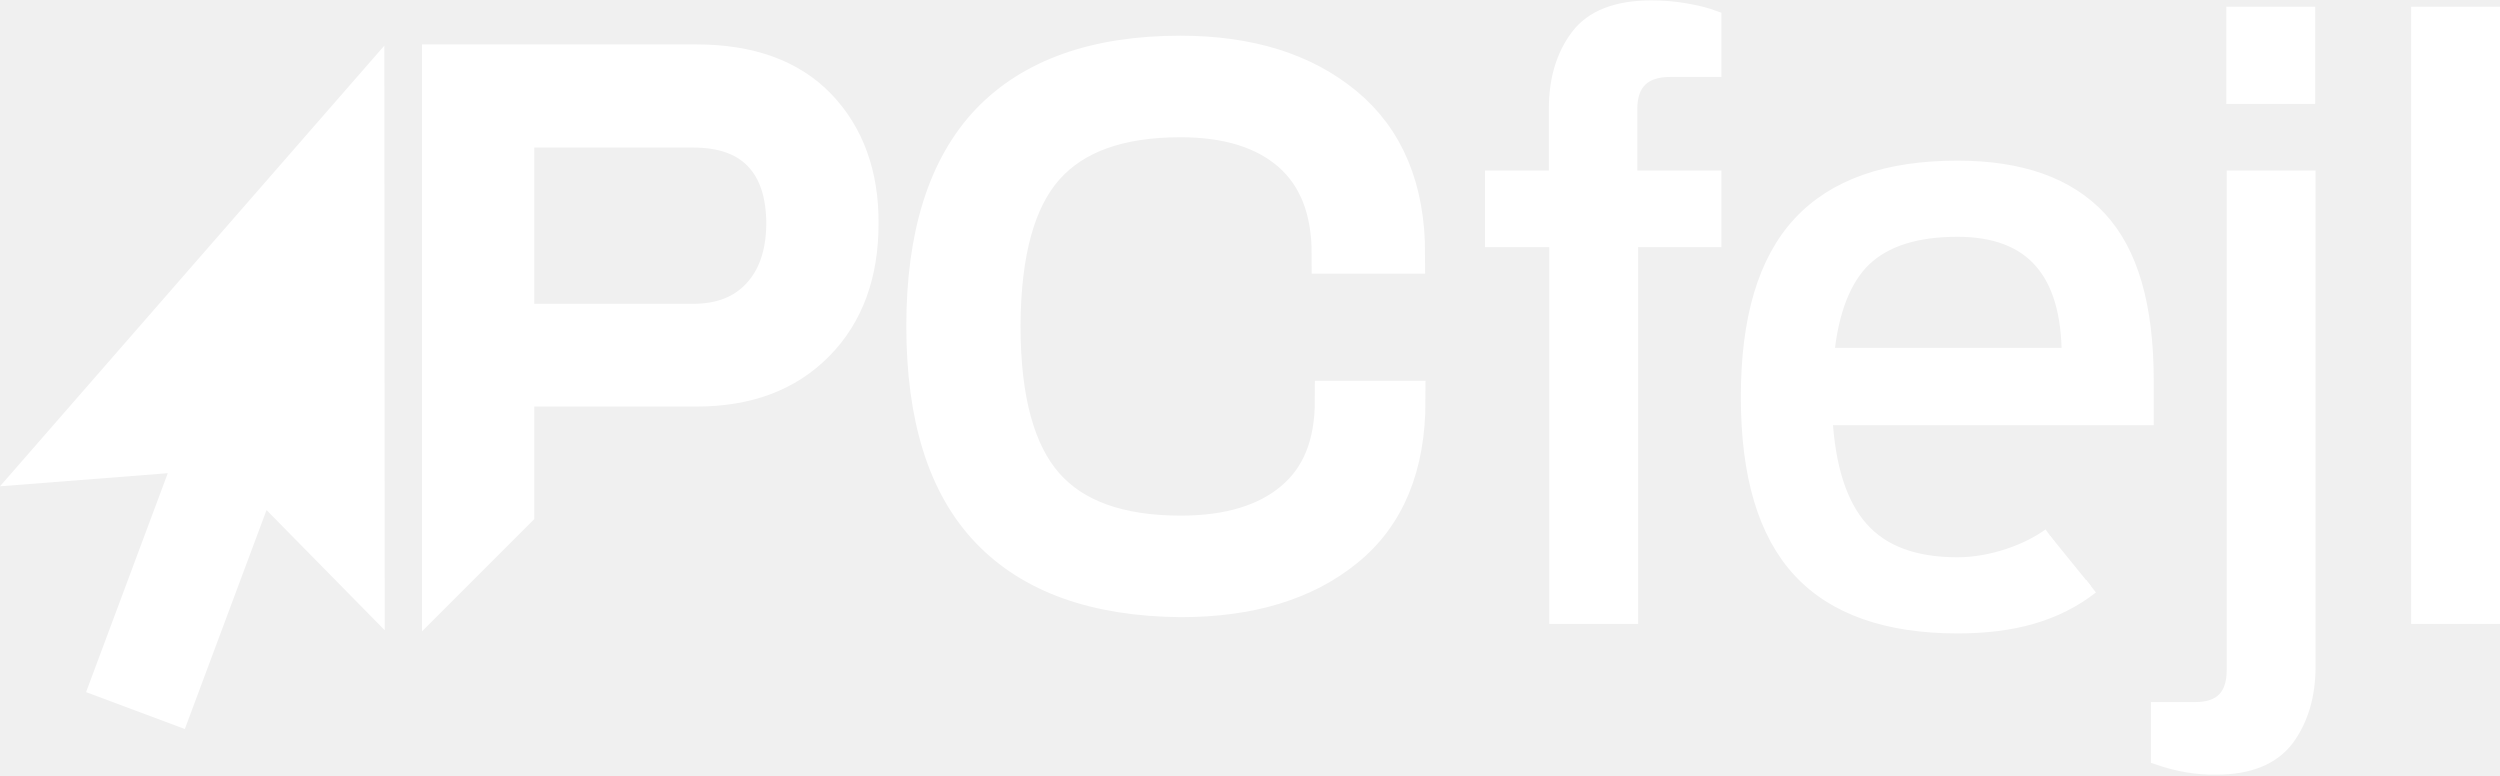
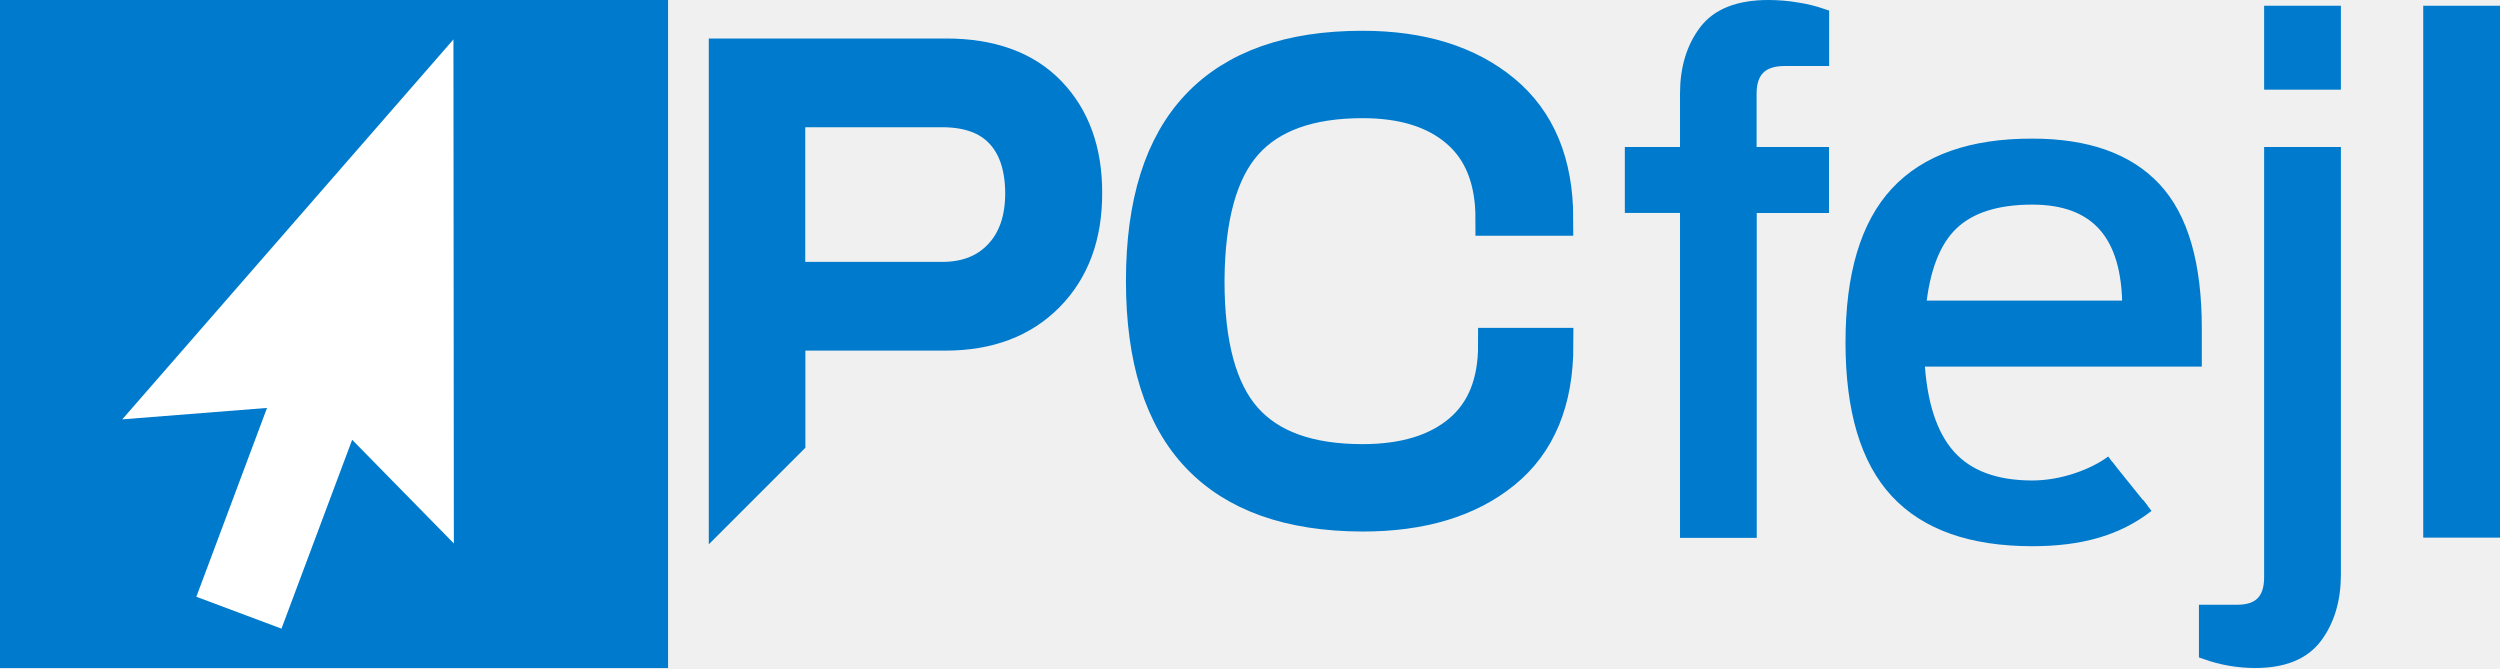
- <svg xmlns="http://www.w3.org/2000/svg" version="1.1" id="Lag_1" x="0px" y="0px" viewBox="0 0 630.3 195.4" style="enable-background:new 0 0 630.3 195.4;" xml:space="preserve">
-   <style type="text/css">
- 	.st0{fill:#FFFFFF;stroke:#FFFFFF;stroke-width:10;stroke-miterlimit:10;}
- 	.st1{fill:#FFFFFF;stroke:#FFFFFF;stroke-width:4;stroke-miterlimit:10;}
- 	.st2{fill:none;}
- 	.st3{fill:#FFFFFF;}
- </style>
-   <path class="st0" d="M249.6,133.4c-10.8-11.3-16.1-28.4-16.1-51.2c0-22.8,5.4-39.9,16.1-51.2c10.8-11.3,26.8-17,48-17  c17.2,0,30.9,4.3,41.2,12.8c10.3,8.5,15.5,20.9,15.5,37.2h-18.6c0-11.3-3.4-19.8-10.1-25.7c-6.7-5.8-16-8.7-28-8.7  c-15.5,0-26.9,4.1-34.2,12.3c-7.3,8.2-11,21.5-11.1,40v0.4c0,18.6,3.7,32,11,40.3c7.3,8.3,18.8,12.4,34.4,12.4  c12.2,0,21.7-2.9,28.5-8.6c6.9-5.8,10.3-14.2,10.3-25.4h17.9c0,16.4-5.1,28.8-15.4,37.1c-10.2,8.3-24,12.5-41.3,12.5  C276.4,150.4,260.4,144.7,249.6,133.4z" />
-   <path class="st1" d="M392.5,60.3h-16.1V45h16.1V27.4c0-7.3,1.8-13.3,5.4-18.1c3.6-4.8,9.8-7.2,18.4-7.2c2.8,0,5.6,0.2,8.5,0.7  c2.9,0.5,5.3,1.1,7.2,1.8v12.8h-10.9c-6.8,0-10.3,3.4-10.3,10.1V45h21.2v15.3H411v95h-18.4V60.3z" />
-   <path class="st1" d="M527.2,147.8c-8.9,6.9-19.7,9.9-33.7,9.9c-17.7,0-31-4.7-39.6-14c-8.7-9.4-13-23.9-13-43.6  c0-19.7,4.3-34.2,13-43.6c8.7-9.4,21.9-14,39.6-14c15.9,0,27.8,4.2,35.7,12.7c7.9,8.5,11.8,22,11.8,40.8v9.2H460  c0.7,12.7,3.7,22.1,9.1,28.2c5.4,6.1,13.5,9.1,24.4,9.1c8.8,0,17.9-3.4,23.4-7.4 M521.8,89.8c0-21.4-9.4-32.1-28.3-32.1  c-10.5,0-18.3,2.5-23.6,7.5c-5.2,5-8.4,13.2-9.5,24.5H521.8z" />
-   <path class="st1" d="M544.3,190.9v-11.9h9.2c6.6,0,9.9-3.4,9.9-10.1V45h18.4v123c0,7.3-1.8,13.3-5.3,18.1c-3.6,4.8-9.5,7.2-17.7,7.2  C553.8,193.4,549,192.5,544.3,190.9z M563.3,3.7h18.4v20.5h-18.4V3.7z" />
-   <path class="st1" d="M609.9,3.7h18.4v151.6h-18.4V3.7z" />
-   <path class="st2" d="M171.2,38.7h-42.5v46.7h42.5c6.8,0,12.2-2.1,16.2-6.4c4-4.2,6-10,6-17.2c0-7.4-1.9-13.1-5.6-17.1  C184,40.7,178.4,38.7,171.2,38.7z" />
-   <path class="st0" d="M206,27.2c-7-7.3-17.2-11-30.4-11h-64.2v130.9l18.3-18.3V97.5h45.9c12.6,0,22.5-3.7,29.9-11.2  c7.4-7.5,11-17.5,11-29.9C216.6,44.3,213,34.5,206,27.2z M191.8,74.9c-4.2,4.5-9.9,6.7-17.1,6.7h-45V32.2h45  c7.7,0,13.5,2.1,17.5,6.3c4,4.2,6,10.2,6,18.1C198.1,64.3,196,70.4,191.8,74.9z" />
-   <polygon id="XMLID_8_" class="st3" points="0,122.6 96.9,11.5 97,158.9 67.2,128.6 46.6,183.8 21.7,174.5 42.3,119.3 " />
+ <svg xmlns="http://www.w3.org/2000/svg" id="Lag_1" data-name="Lag 1" viewBox="0 0 731.14 195.38">
+   <defs>
+     <style>.cls-1,.cls-2,.cls-3{fill:#007acc;}.cls-2,.cls-3{stroke:#007acc;stroke-miterlimit:10;}.cls-2{stroke-width:10px;}.cls-3{stroke-width:4px;}.cls-4{fill:none;}.cls-5{fill:#fff;}</style>
+   </defs>
+   <rect class="cls-1" width="195.38" height="195.38" />
+   <path class="cls-2" d="M350.43,133.37q-16.14-17-16.14-51.2T350.43,31q16.14-17,48-17,25.74,0,41.21,12.77t15.47,37.18H436.51q0-16.9-10.09-25.65t-27.95-8.74q-23.25,0-34.2,12.3t-11.15,40v.39q0,27.85,10.95,40.25t34.4,12.39q18.24,0,28.53-8.64t10.28-25.37h17.87q0,24.6-15.37,37.09t-41.31,12.48Q366.56,150.37,350.43,133.37Z" />
+   <path class="cls-3" d="M493.33,60.27H477.19V45h16.14V27.36q0-10.89,5.45-18.13T517.22,2a51.25,51.25,0,0,1,8.49.73,43.54,43.54,0,0,1,7.23,1.79V17.3H522q-10.26,0-10.27,10.06V45h21.17v15.3H511.77v95H493.33Z" />
+   <path class="cls-3" d="M628,147.84c-8.87,6.91-19.68,9.9-33.65,9.9q-26.62,0-39.62-14t-13-43.6q0-29.55,13-43.6t39.62-14q23.89,0,35.74,12.68t11.84,40.77v9.22H560.82q1,19.08,9.12,28.19t24.42,9.12c8.81,0,17.94-3.35,23.39-7.41m4.91-45.2q0-32.07-28.3-32.07-15.72,0-23.58,7.54t-9.54,24.53Z" />
+   <path class="cls-3" d="M645.09,190.86v-12h9.22q9.86,0,9.85-10.06V45h18.45V168q0,10.89-5.35,18.13t-17.71,7.23A43.08,43.08,0,0,1,645.09,190.86ZM664.16,3.68h18.45V24.22H664.16Z" />
+   <path class="cls-3" d="M710.69,3.68h18.45V155.23H710.69Z" />
+   <path class="cls-4" d="M272,38.74H229.53V85.39H272q10.15,0,16.15-6.35t6-17.25q0-11.07-5.63-17.06T272,38.74Z" />
+   <path class="cls-2" d="M306.82,27.21q-10.57-11-30.36-10.95H212.29V147.12l18.25-18.25V97.54h45.92q18.82,0,29.88-11.24t11-29.88Q317.38,38.17,306.82,27.21ZM292.6,74.86q-6.35,6.74-17.1,6.73h-45V32.21h45q11.52,0,17.48,6.34t6,18.06Q298.94,68.15,292.6,74.86Z" />
+   <polygon class="cls-5" points="35.76 122.64 132.61 11.53 132.73 158.93 102.99 128.62 82.32 183.85 57.42 174.53 78.09 119.3 35.76 122.64" />
</svg>
